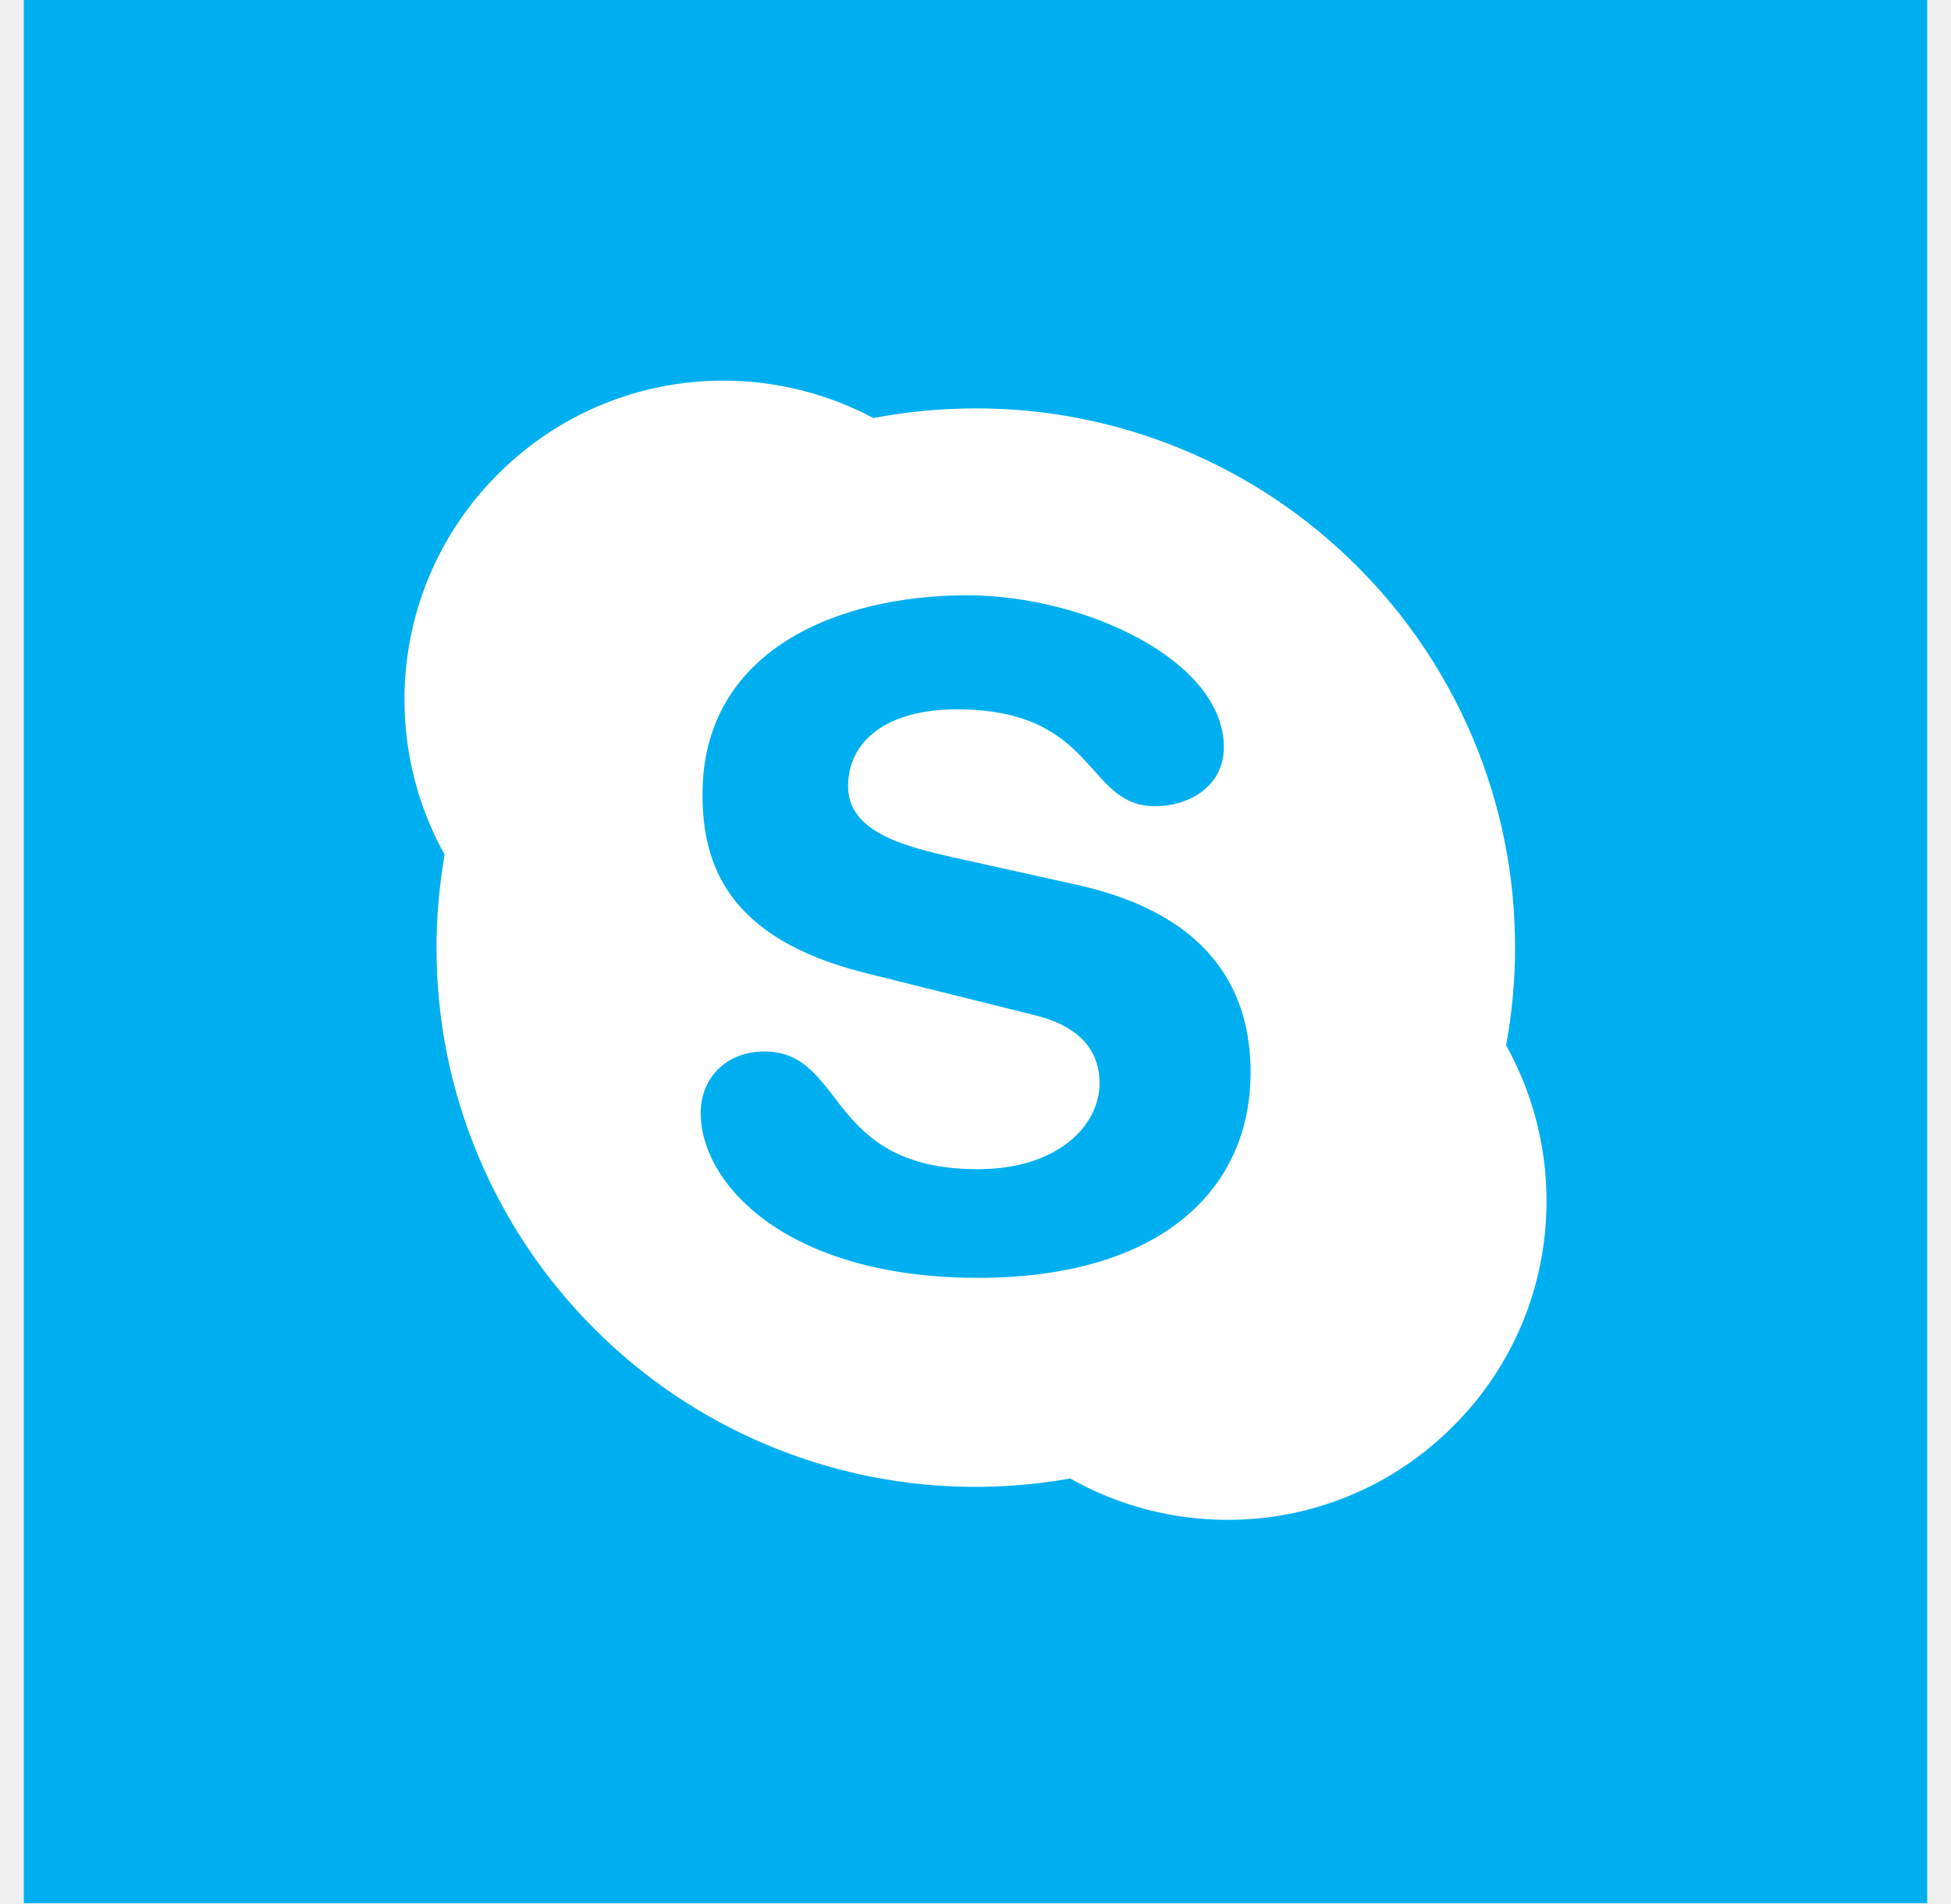
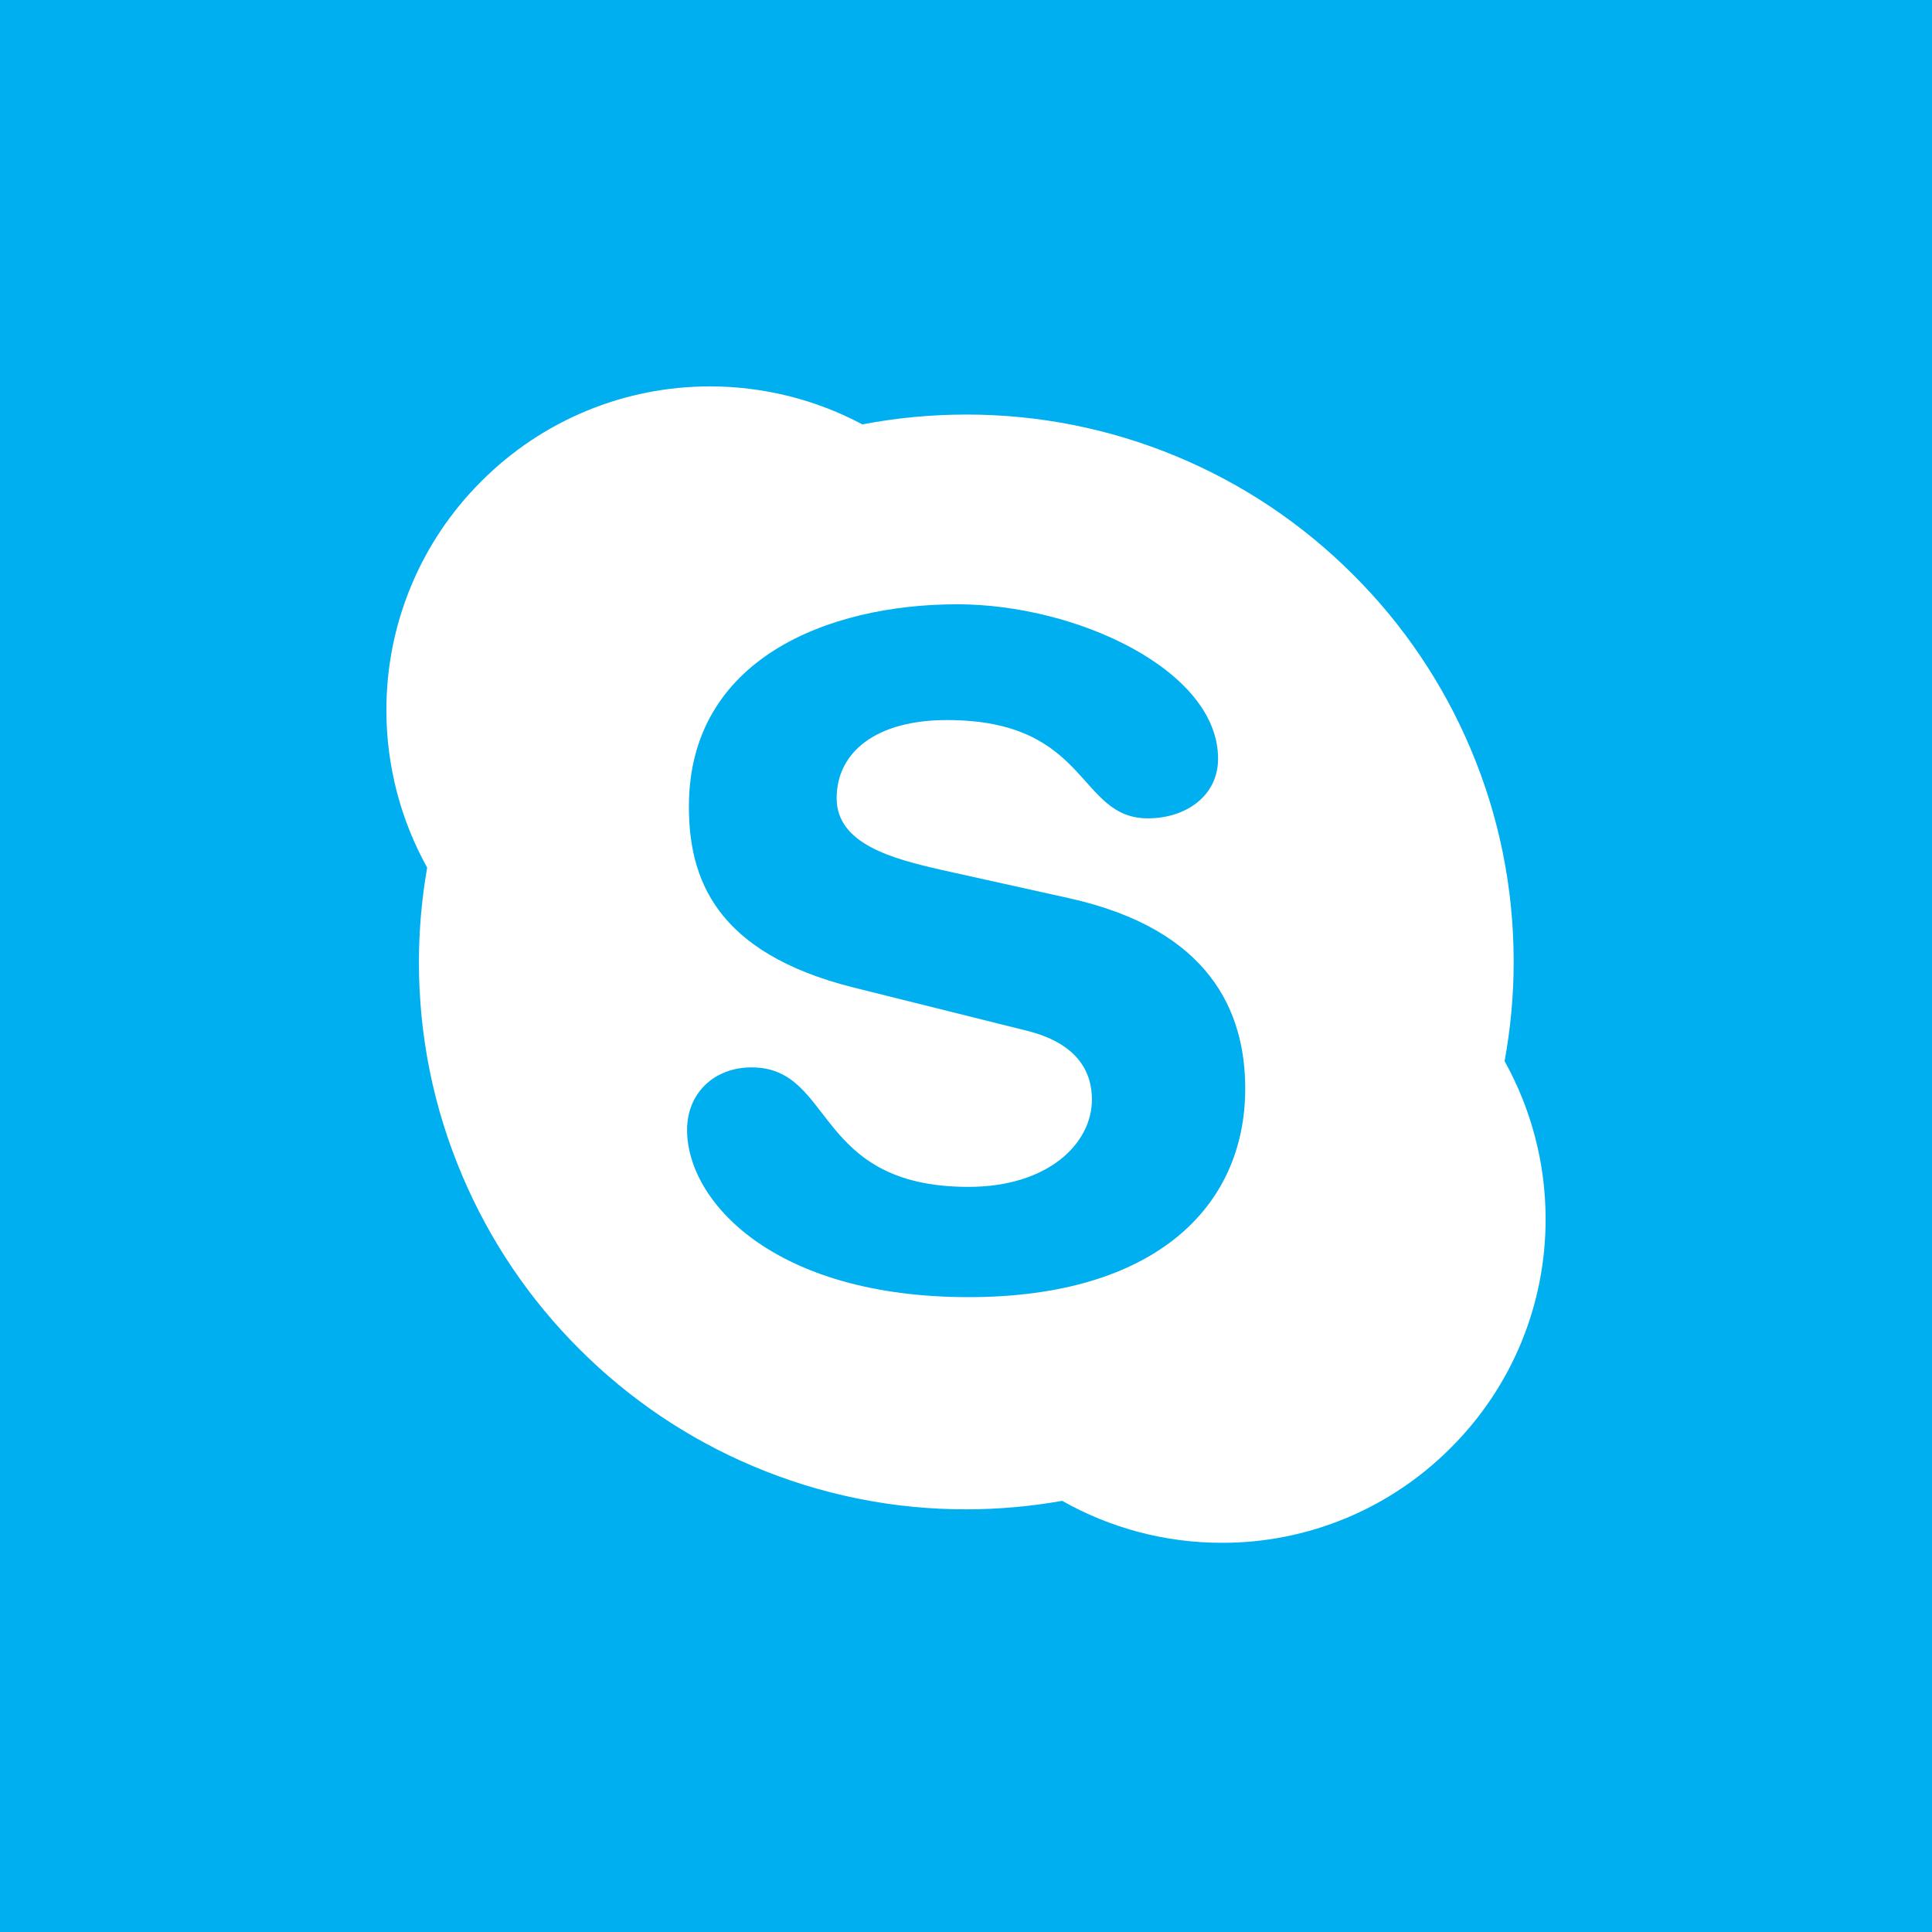
- <svg xmlns="http://www.w3.org/2000/svg" width="41" height="40" viewBox="0 0 41 40" fill="none">
+ <svg xmlns="http://www.w3.org/2000/svg" width="40" height="40" viewBox="0 0 40 40" fill="none">
  <g clip-path="url(#clip0_4568_182)">
-     <rect width="40" height="40" transform="translate(0.5)" fill="#00AFF0" />
-     <mask id="mask0_4568_182" style="mask-type:luminance" maskUnits="userSpaceOnUse" x="0" y="0" width="41" height="40">
-       <path d="M40.5 0H0.5V40H40.5V0Z" fill="white" />
+     <rect width="40" height="40" fill="#00AFF0" />
+     <mask id="mask0_4568_182" style="mask-type:luminance" maskUnits="userSpaceOnUse" x="0" y="0" width="40" height="40">
+       <path d="M40 0H0V40H40V0Z" fill="white" />
    </mask>
    <g mask="url(#mask0_4568_182)">
-       <path fill-rule="evenodd" clip-rule="evenodd" d="M31.651 21.97C31.643 22.012 31.637 22.055 31.629 22.097L31.589 21.855C31.611 21.893 31.629 21.932 31.651 21.97C31.775 21.295 31.839 20.605 31.839 19.915C31.839 18.385 31.539 16.902 30.948 15.504C30.379 14.157 29.555 12.934 28.519 11.902C27.468 10.848 26.22 10.012 24.844 9.443C23.469 8.873 21.995 8.581 20.507 8.583C19.785 8.583 19.063 8.651 18.361 8.785L18.355 8.787C18.395 8.807 18.435 8.826 18.473 8.847L18.235 8.81C18.275 8.803 18.315 8.795 18.355 8.787C17.387 8.271 16.306 8.001 15.209 8C14.327 7.998 13.454 8.17 12.64 8.508C11.826 8.845 11.087 9.34 10.465 9.965C9.84 10.587 9.345 11.326 9.008 12.14C8.67 12.955 8.498 13.828 8.5 14.709C8.5 15.85 8.793 16.971 9.344 17.963C9.351 17.921 9.356 17.88 9.364 17.839L9.405 18.076C9.384 18.039 9.365 18 9.344 17.963C9.231 18.608 9.174 19.261 9.173 19.916C9.173 21.445 9.473 22.929 10.065 24.327C10.633 25.673 11.458 26.897 12.493 27.929C13.525 28.964 14.748 29.789 16.095 30.357C17.491 30.948 18.991 31.252 20.507 31.249C21.173 31.249 21.84 31.189 22.491 31.073C22.453 31.051 22.415 31.032 22.376 31.009L22.618 31.052C22.576 31.06 22.534 31.066 22.491 31.073C23.498 31.643 24.635 31.942 25.792 31.942C26.673 31.945 27.546 31.772 28.36 31.435C29.174 31.098 29.913 30.602 30.535 29.977C31.16 29.356 31.655 28.617 31.993 27.803C32.33 26.988 32.502 26.115 32.5 25.234C32.5 24.089 32.205 22.965 31.651 21.97ZM20.552 26.856C16.525 26.856 14.725 24.876 14.725 23.393C14.725 22.632 15.286 22.099 16.061 22.099C17.783 22.099 17.337 24.573 20.552 24.573C22.197 24.573 23.107 23.679 23.107 22.765C23.107 22.215 22.835 21.605 21.751 21.338L18.17 20.445C15.286 19.721 14.763 18.162 14.763 16.696C14.763 13.653 17.628 12.511 20.319 12.511C22.797 12.511 25.719 13.881 25.719 15.706C25.719 16.488 25.041 16.943 24.267 16.943C22.797 16.943 23.067 14.908 20.106 14.908C18.636 14.908 17.822 15.573 17.822 16.526C17.822 17.477 18.982 17.78 19.991 18.01L22.641 18.598C25.545 19.245 26.281 20.94 26.281 22.537C26.281 25.01 24.383 26.856 20.552 26.856ZM22.376 31.009C22.415 31.032 22.453 31.051 22.491 31.073C22.534 31.066 22.576 31.06 22.618 31.052L22.376 31.009ZM31.629 22.097C31.637 22.055 31.643 22.012 31.651 21.97C31.629 21.932 31.611 21.893 31.589 21.855L31.629 22.097ZM9.364 17.839C9.356 17.88 9.351 17.921 9.344 17.963C9.365 18 9.384 18.039 9.405 18.076L9.364 17.839ZM18.473 8.847C18.435 8.826 18.395 8.807 18.355 8.787L18.235 8.81L18.473 8.847Z" fill="white" />
+       <path fill-rule="evenodd" clip-rule="evenodd" d="M31.151 21.97C31.143 22.012 31.137 22.055 31.129 22.097L31.089 21.855C31.111 21.893 31.129 21.932 31.151 21.97C31.275 21.295 31.339 20.605 31.339 19.915C31.339 18.385 31.039 16.902 30.448 15.504C29.879 14.157 29.055 12.934 28.019 11.902C26.968 10.848 25.72 10.012 24.344 9.443C22.969 8.873 21.495 8.581 20.007 8.583C19.285 8.583 18.563 8.651 17.861 8.785L17.855 8.787C17.895 8.807 17.935 8.826 17.973 8.847L17.735 8.81C17.775 8.803 17.815 8.795 17.855 8.787C16.887 8.271 15.806 8.001 14.709 8C13.827 7.998 12.954 8.17 12.14 8.508C11.326 8.845 10.587 9.34 9.965 9.965C9.34 10.587 8.845 11.326 8.508 12.14C8.17 12.955 7.998 13.828 8 14.709C8 15.85 8.293 16.971 8.844 17.963C8.851 17.921 8.856 17.88 8.864 17.839L8.905 18.076C8.884 18.039 8.865 18 8.844 17.963C8.731 18.608 8.674 19.261 8.673 19.916C8.673 21.445 8.973 22.929 9.565 24.327C10.133 25.673 10.958 26.897 11.993 27.929C13.025 28.964 14.248 29.789 15.595 30.357C16.991 30.948 18.491 31.252 20.007 31.249C20.673 31.249 21.34 31.189 21.991 31.073C21.953 31.051 21.915 31.032 21.876 31.009L22.118 31.052C22.076 31.06 22.034 31.066 21.991 31.073C22.998 31.643 24.135 31.942 25.292 31.942C26.173 31.945 27.046 31.772 27.86 31.435C28.674 31.098 29.413 30.602 30.035 29.977C30.66 29.356 31.155 28.617 31.493 27.803C31.83 26.988 32.002 26.115 32 25.234C32 24.089 31.705 22.965 31.151 21.97ZM20.052 26.856C16.025 26.856 14.225 24.876 14.225 23.393C14.225 22.632 14.786 22.099 15.561 22.099C17.283 22.099 16.837 24.573 20.052 24.573C21.697 24.573 22.607 23.679 22.607 22.765C22.607 22.215 22.335 21.605 21.251 21.338L17.67 20.445C14.786 19.721 14.263 18.162 14.263 16.696C14.263 13.653 17.128 12.511 19.819 12.511C22.297 12.511 25.219 13.881 25.219 15.706C25.219 16.488 24.541 16.943 23.767 16.943C22.297 16.943 22.567 14.908 19.606 14.908C18.136 14.908 17.322 15.573 17.322 16.526C17.322 17.477 18.482 17.78 19.491 18.01L22.141 18.598C25.045 19.245 25.781 20.94 25.781 22.537C25.781 25.01 23.883 26.856 20.052 26.856ZM21.876 31.009C21.915 31.032 21.953 31.051 21.991 31.073C22.034 31.066 22.076 31.06 22.118 31.052L21.876 31.009ZM31.129 22.097C31.137 22.055 31.143 22.012 31.151 21.97C31.129 21.932 31.111 21.893 31.089 21.855L31.129 22.097ZM8.864 17.839C8.856 17.88 8.851 17.921 8.844 17.963C8.865 18 8.884 18.039 8.905 18.076L8.864 17.839ZM17.973 8.847C17.935 8.826 17.895 8.807 17.855 8.787L17.735 8.81L17.973 8.847Z" fill="white" />
    </g>
  </g>
  <defs>
    <clipPath id="clip0_4568_182">
-       <rect width="40" height="40" fill="white" transform="translate(0.5)" />
+       <rect width="40" height="40" fill="white" />
    </clipPath>
  </defs>
</svg>
